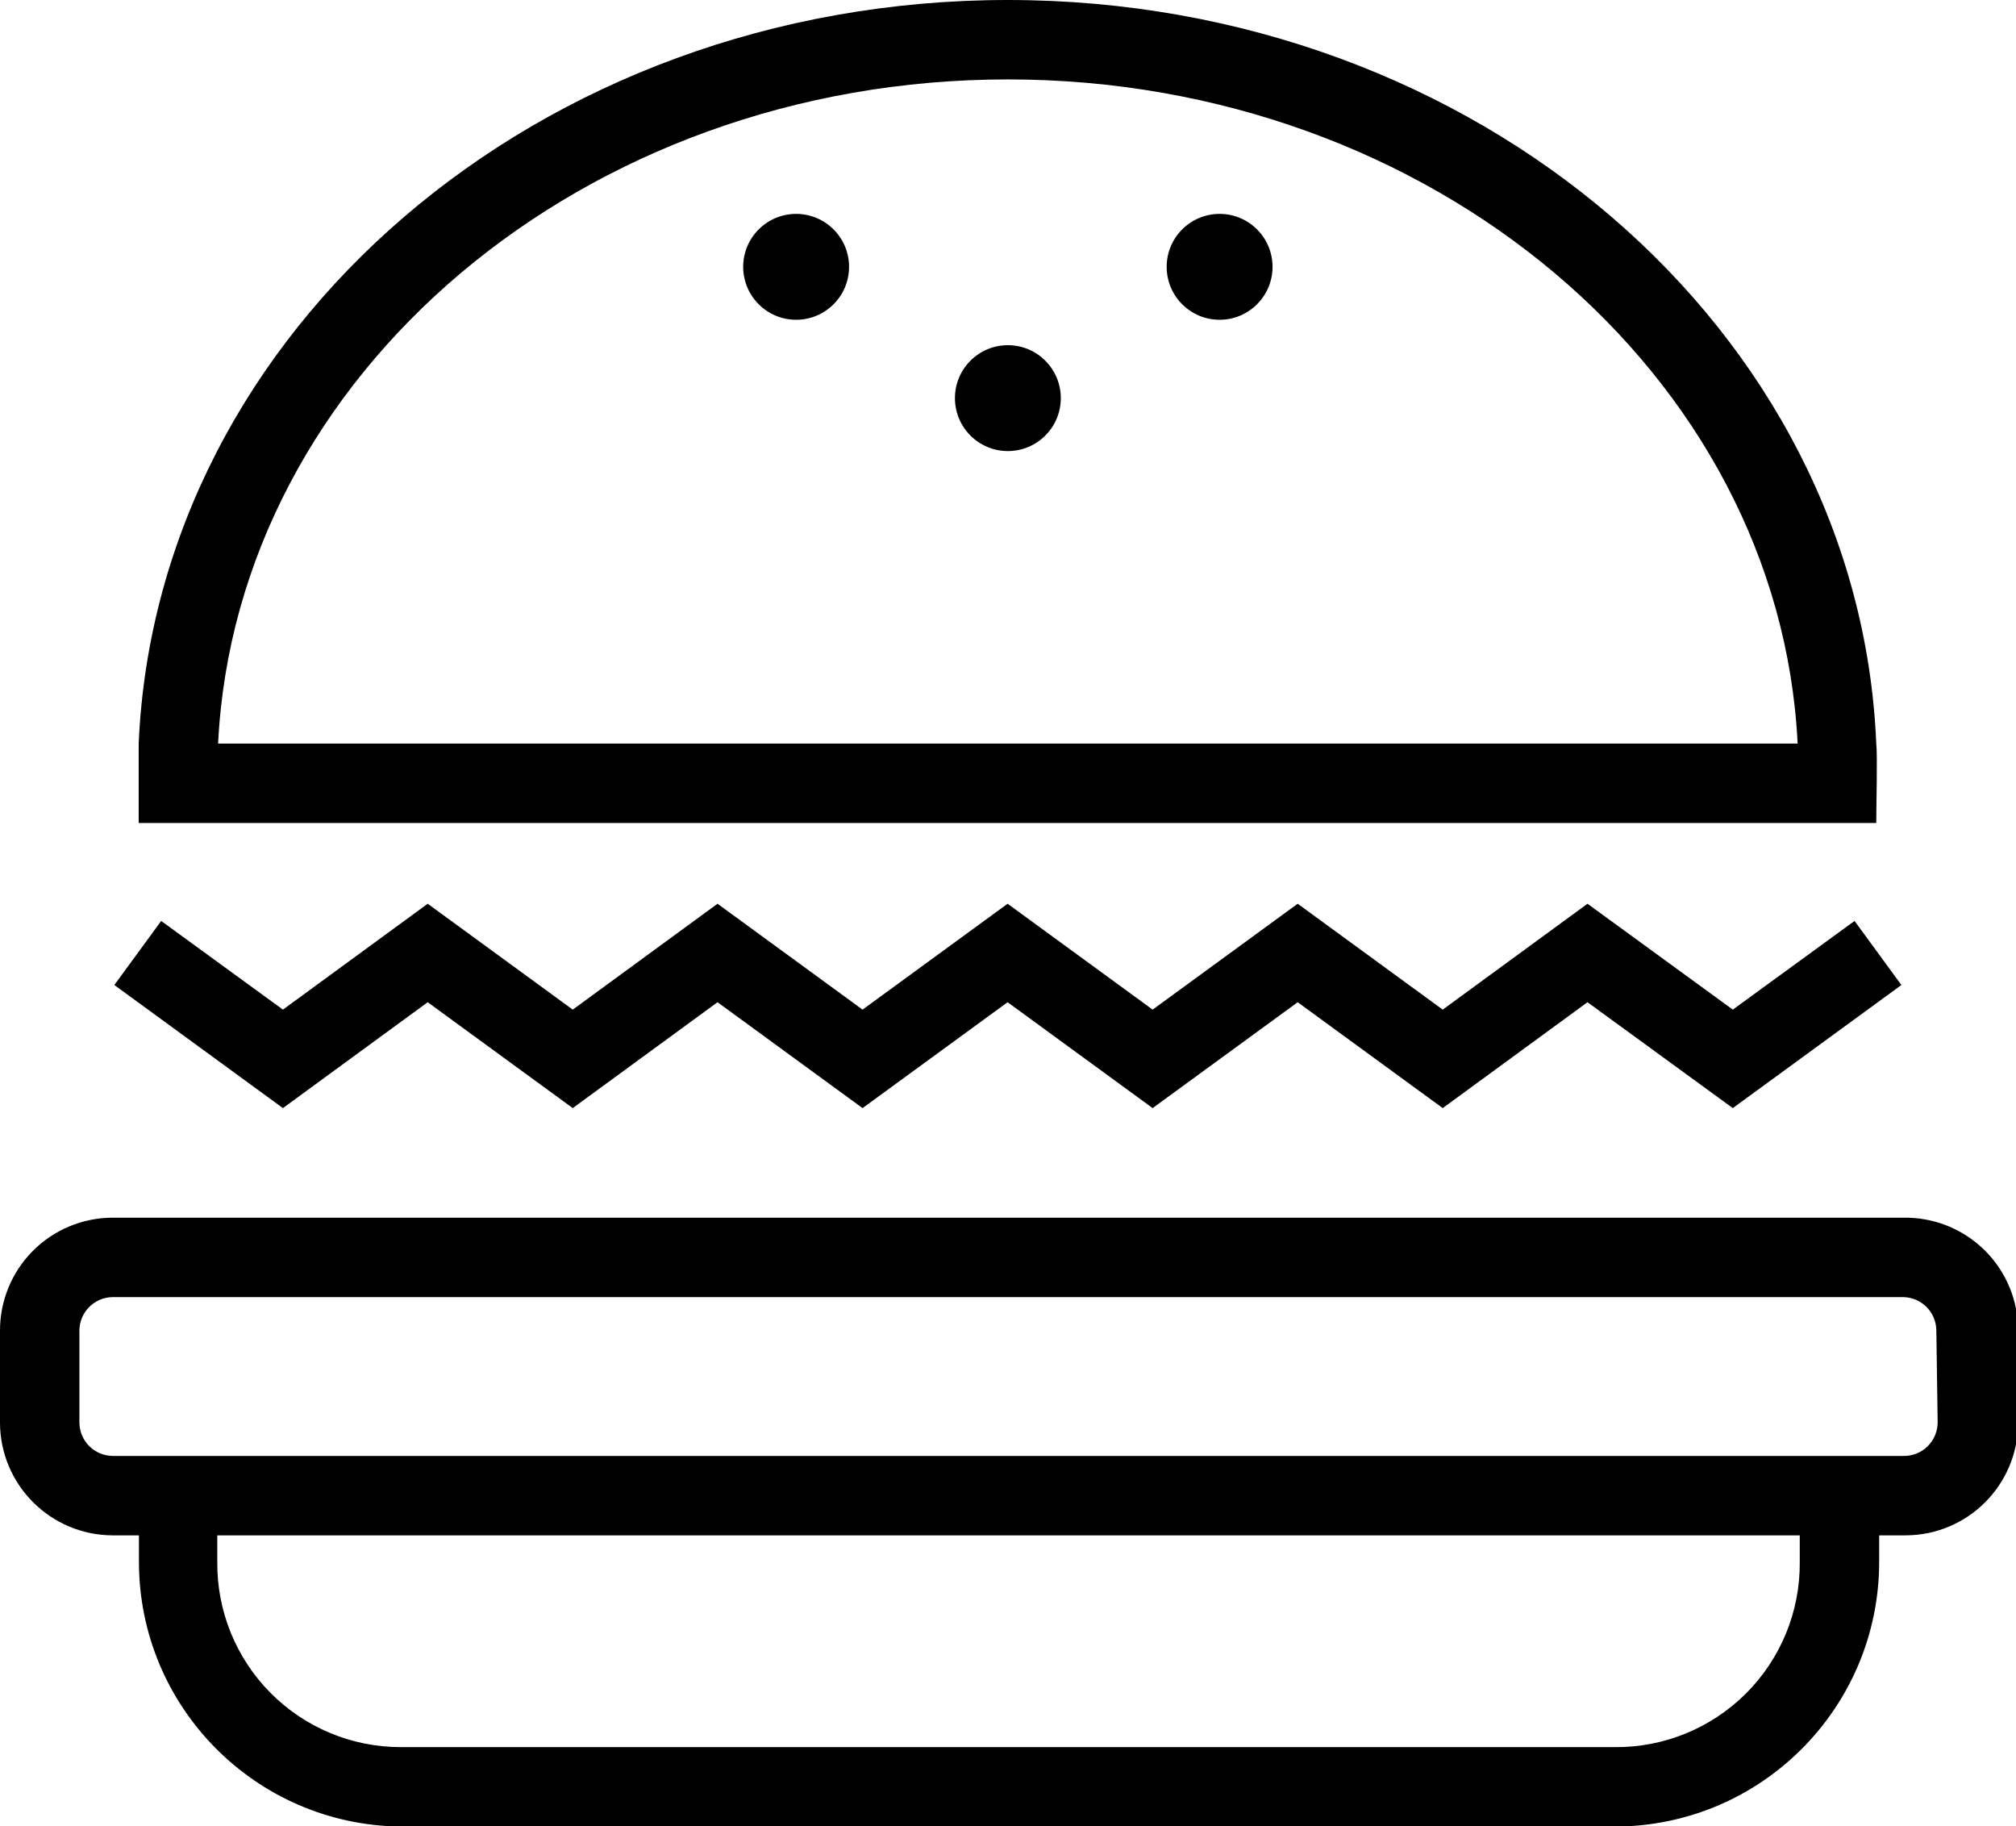
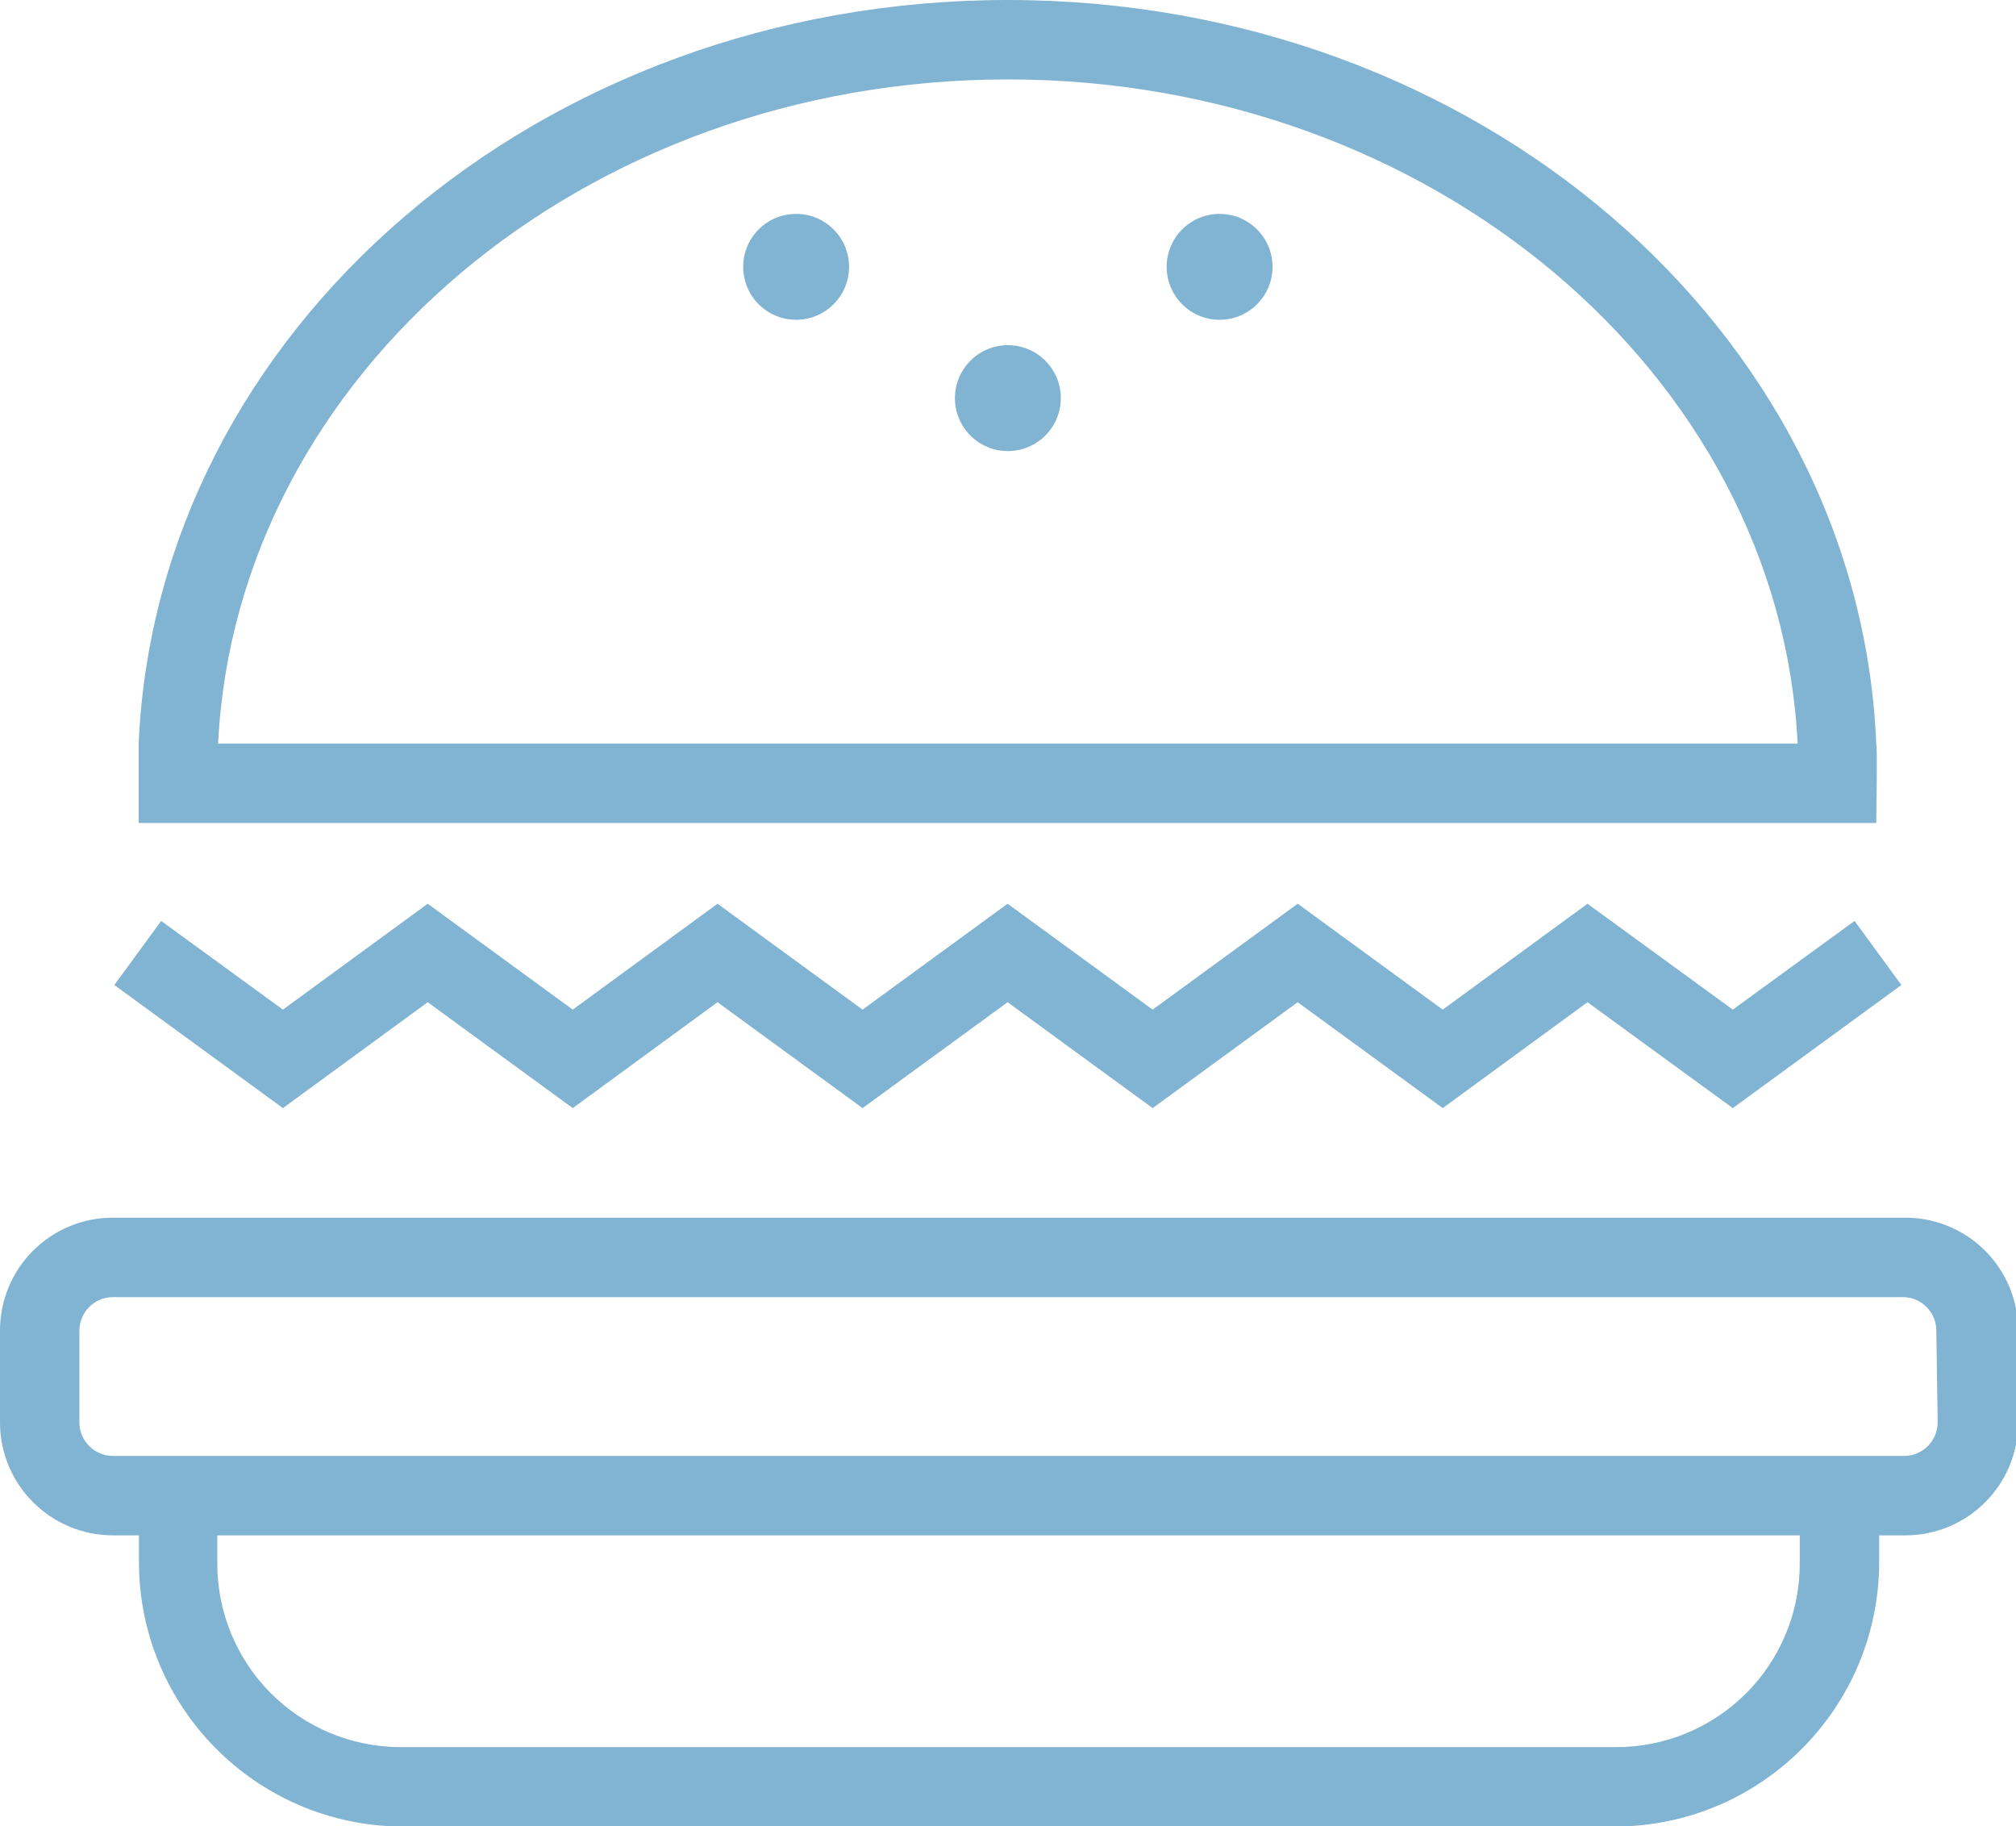
<svg xmlns="http://www.w3.org/2000/svg" width="76.17" height="68.96" viewBox="0 0 76.17 68.96">
  <g>
-     <path d="M71.91,46H4.25A4.26,4.26,0,0,0,0,50.29v3.45A4.27,4.27,0,0,0,4.25,58h1v1A10,10,0,0,0,15.13,69H61A10,10,0,0,0,71,59V58h1a4.26,4.26,0,0,0,4.25-4.25V50.29A4.26,4.26,0,0,0,71.91,46ZM68,59A6.93,6.93,0,0,1,61,66H15.13A6.93,6.93,0,0,1,8.21,59V58H68Zm5.21-5.29A1.27,1.27,0,0,1,71.91,55H4.25A1.27,1.27,0,0,1,3,53.75V50.29A1.27,1.27,0,0,1,4.25,49H71.91a1.27,1.27,0,0,1,1.25,1.25Z" />
-     <polygon points="16.16 37.86 21.64 41.86 27.11 37.86 32.59 41.86 38.07 37.86 43.55 41.86 49.03 37.86 54.51 41.86 59.98 37.86 65.47 41.86 71.84 37.21 70.07 34.79 65.47 38.14 59.98 34.14 54.51 38.14 49.03 34.14 43.55 38.14 38.07 34.14 32.59 38.14 27.11 34.14 21.64 38.14 16.16 34.14 10.69 38.14 6.09 34.79 4.32 37.21 10.69 41.86 16.16 37.86" />
-     <path d="M70.89,31.09c0-.61.05-2.62,0-3C70.24,12.48,55.8,0,38.08,0S5.92,12.48,5.24,28.09c0,.38,0,2.39,0,3ZM38.08,3c16,0,29.15,11.15,29.84,25.09H8.24C8.93,14.15,22.05,3,38.08,3Z" />
-     <circle cx="38.08" cy="15.04" r="2" />
-     <circle cx="30.08" cy="10.08" r="2" />
-     <circle cx="46.08" cy="10.08" r="2" />
+     <path style="fill:#81b3d2;" d="M71.91,46H4.25A4.26,4.26,0,0,0,0,50.29v3.45A4.27,4.27,0,0,0,4.25,58h1v1A10,10,0,0,0,15.13,69H61A10,10,0,0,0,71,59V58h1a4.26,4.26,0,0,0,4.25-4.25V50.29A4.26,4.26,0,0,0,71.91,46ZM68,59A6.93,6.93,0,0,1,61,66H15.13A6.93,6.93,0,0,1,8.21,59V58H68Zm5.21-5.29A1.27,1.27,0,0,1,71.91,55H4.25A1.27,1.27,0,0,1,3,53.75V50.29A1.27,1.27,0,0,1,4.25,49H71.91a1.27,1.27,0,0,1,1.25,1.25Z" />
+     <polygon style="fill:#81b3d2;" points="16.16 37.86 21.64 41.86 27.11 37.86 32.59 41.86 38.07 37.86 43.55 41.86 49.03 37.86 54.51 41.86 59.98 37.86 65.47 41.86 71.84 37.21 70.07 34.79 65.47 38.14 59.98 34.14 54.51 38.14 49.03 34.14 43.55 38.14 38.07 34.14 32.59 38.14 27.11 34.14 21.64 38.14 16.16 34.14 10.69 38.14 6.09 34.79 4.32 37.21 10.69 41.86 16.16 37.86" />
+     <path style="fill:#81b3d2;" d="M70.89,31.09c0-.61.05-2.62,0-3C70.24,12.48,55.8,0,38.08,0S5.92,12.48,5.24,28.09c0,.38,0,2.39,0,3ZM38.08,3c16,0,29.15,11.15,29.84,25.09H8.24C8.93,14.15,22.05,3,38.08,3Z" />
+     <circle style="fill:#81b3d2;" cx="38.08" cy="15.04" r="2" />
+     <circle style="fill:#81b3d2;" cx="30.08" cy="10.08" r="2" />
+     <circle style="fill:#81b3d2;" cx="46.08" cy="10.08" r="2" />
  </g>
</svg>
